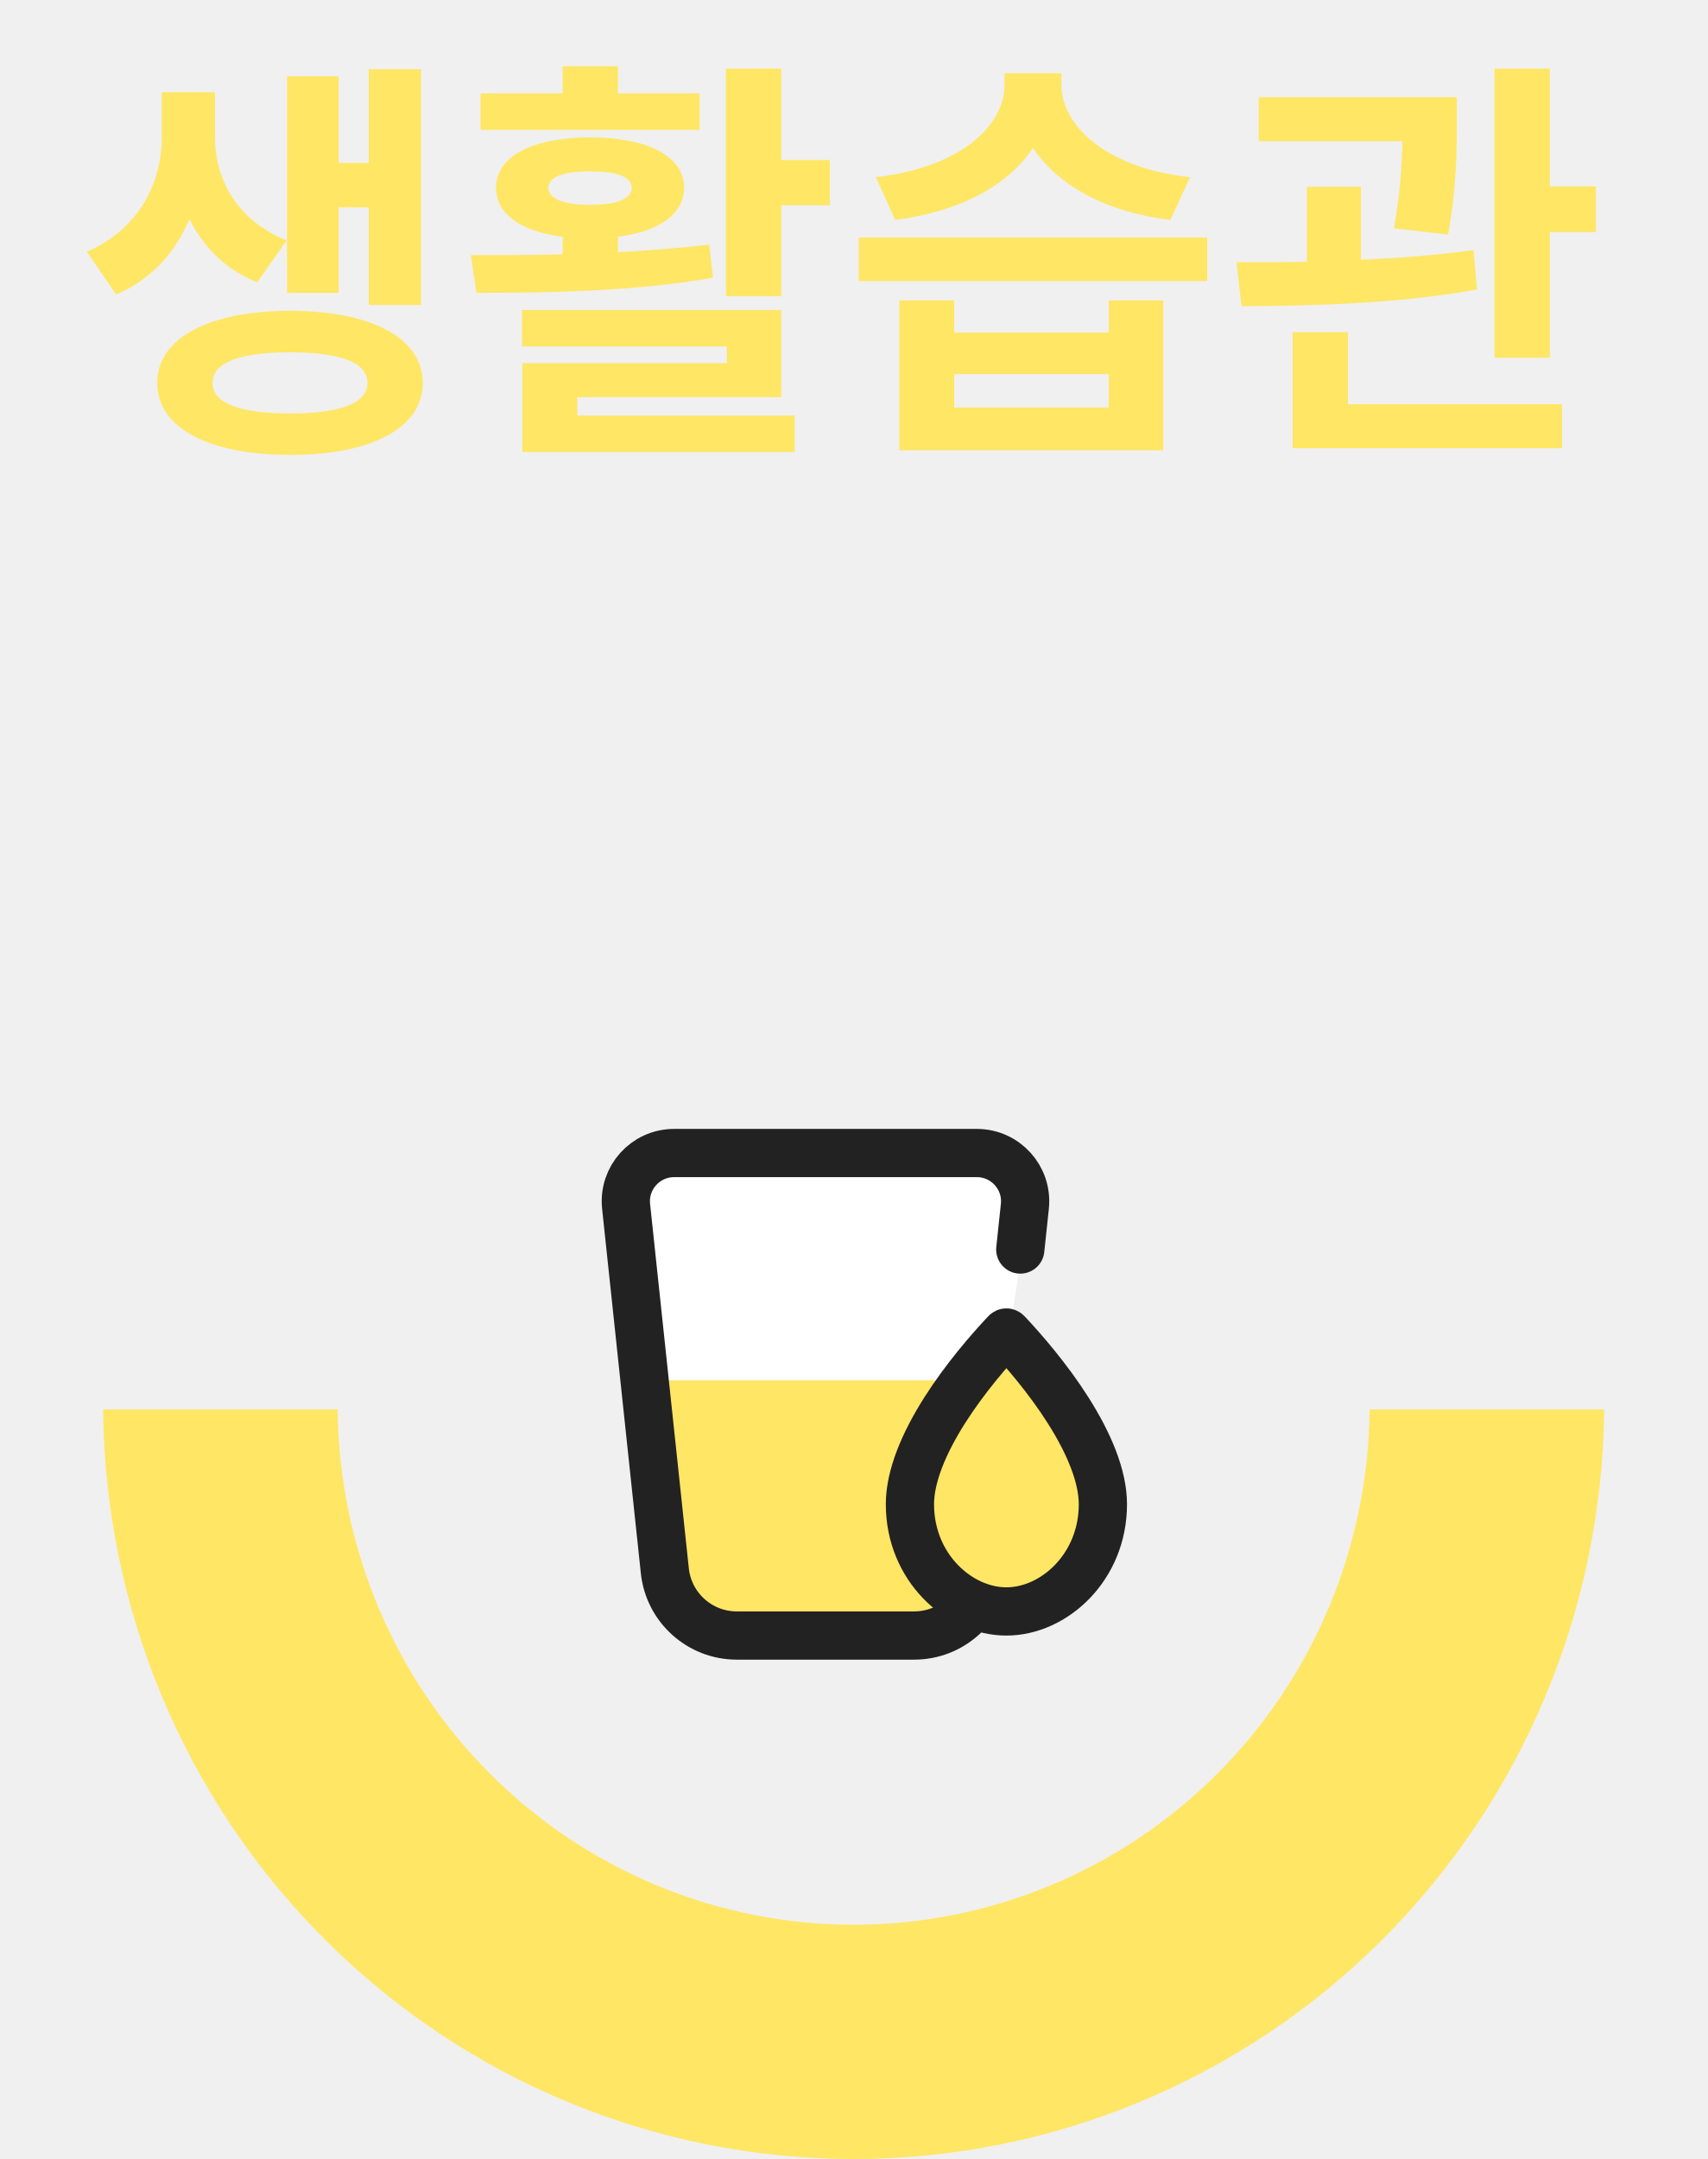
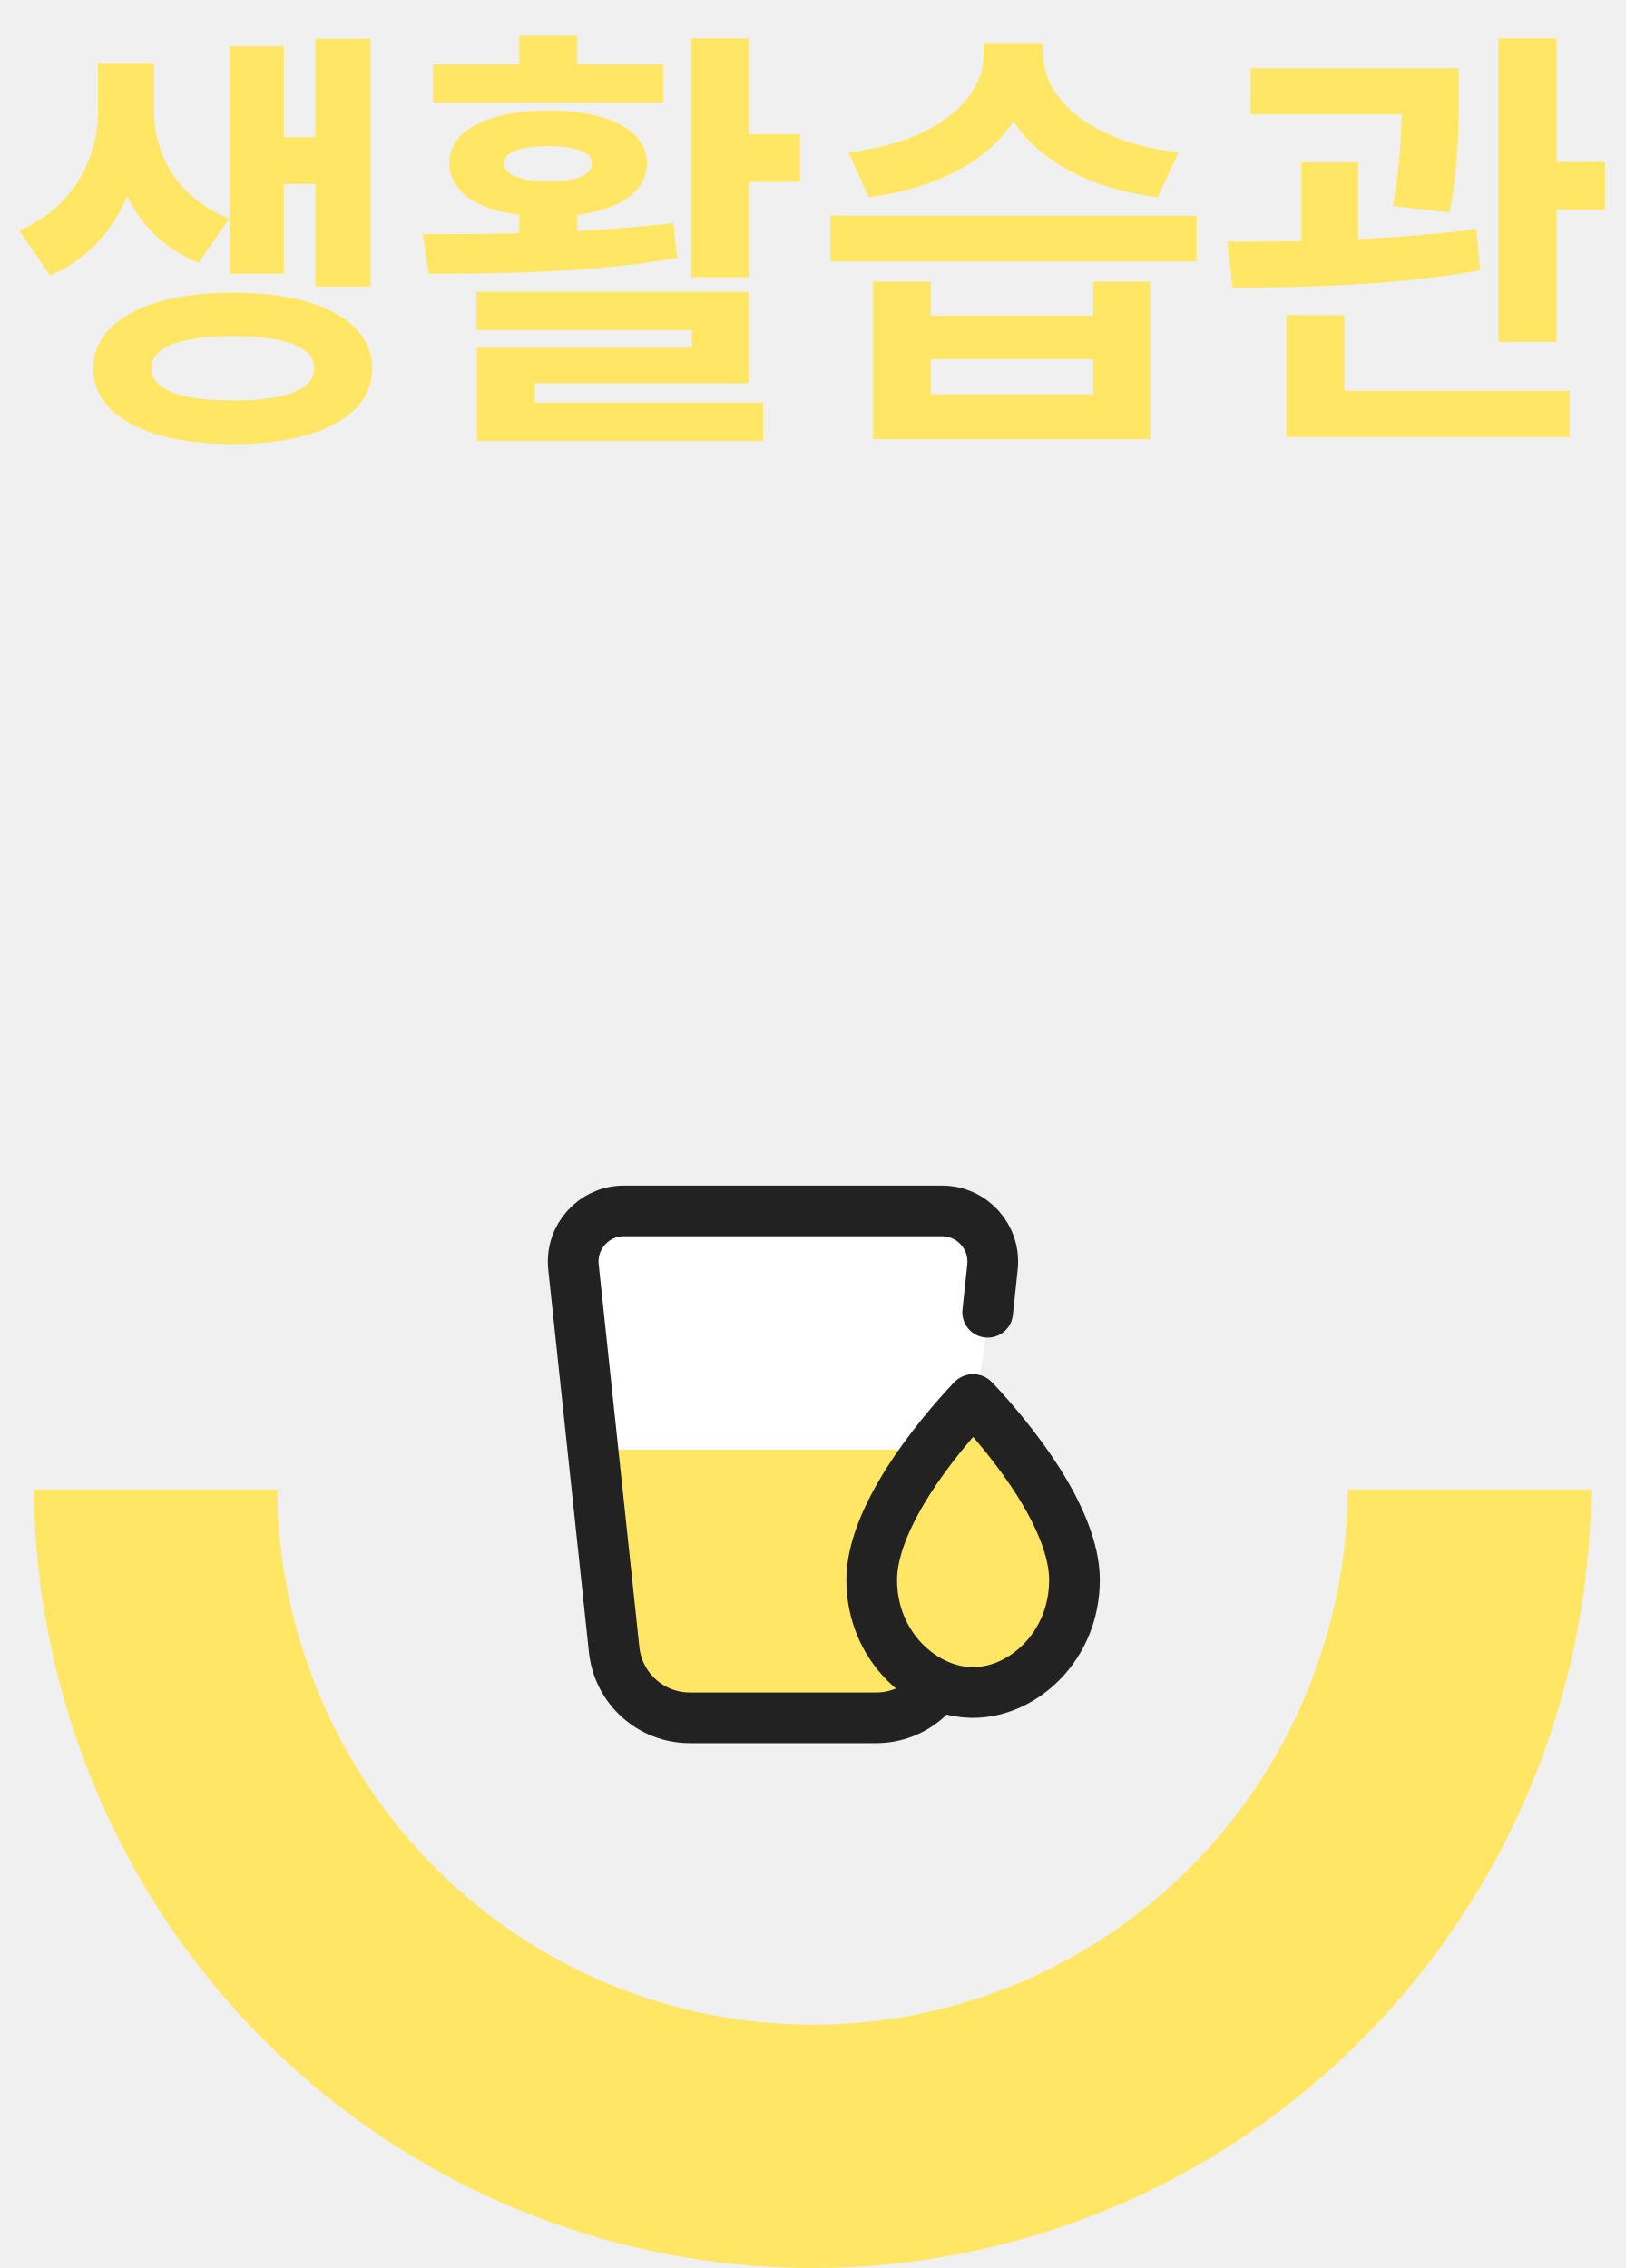
- <svg xmlns="http://www.w3.org/2000/svg" width="53" height="67" viewBox="0 0 53 67" fill="none">
-   <path d="M10.508 6.435H11.444V9.464H13.069V2.145H11.444V5.057H10.508V2.366H8.909V9.087H10.508V6.435ZM8.896 7.462C7.323 6.825 6.673 5.538 6.673 4.251V2.86H5.022V4.251C5.022 5.603 4.372 7.085 2.695 7.813L3.605 9.139C4.71 8.671 5.451 7.813 5.88 6.799C6.309 7.657 6.998 8.372 7.986 8.762L8.896 7.462ZM9.013 12.831C7.453 12.831 6.595 12.519 6.595 11.882C6.595 11.245 7.453 10.933 9.013 10.933C10.547 10.933 11.405 11.245 11.405 11.882C11.405 12.519 10.547 12.831 9.013 12.831ZM9.013 9.646C6.491 9.646 4.879 10.491 4.879 11.882C4.879 13.286 6.491 14.118 9.013 14.118C11.522 14.118 13.121 13.286 13.121 11.882C13.121 10.491 11.522 9.646 9.013 9.646ZM21.713 2.899H19.178V2.054H17.462V2.899H14.914V4.03H21.713V2.899ZM17.02 5.824C17.02 5.486 17.501 5.317 18.32 5.317C19.139 5.317 19.607 5.486 19.607 5.824C19.607 6.175 19.139 6.357 18.32 6.357C17.501 6.357 17.02 6.175 17.02 5.824ZM22.012 7.592C21.102 7.696 20.14 7.774 19.178 7.826V7.345C20.452 7.189 21.232 6.643 21.232 5.824C21.232 4.849 20.101 4.264 18.32 4.264C16.539 4.264 15.395 4.849 15.395 5.824C15.395 6.643 16.175 7.189 17.462 7.345V7.891C16.435 7.917 15.473 7.917 14.615 7.917L14.784 9.087C16.851 9.087 19.62 9.061 22.129 8.619L22.012 7.592ZM17.917 12.324H24.248V9.62H16.201V10.751H22.558V11.271H16.214V14.027H24.664V12.896H17.917V12.324ZM24.248 4.966V2.132H22.532V9.191H24.248V6.37H25.756V4.966H24.248ZM36.935 5.499C34.244 5.2 32.944 3.848 32.944 2.639V2.275H31.176V2.639C31.176 3.861 29.876 5.187 27.185 5.499L27.783 6.825C29.824 6.565 31.306 5.733 32.06 4.589C32.827 5.733 34.283 6.578 36.324 6.825L36.935 5.499ZM34.413 12.649H29.616V11.609H34.413V12.649ZM34.413 10.322H29.616V9.321H27.913V13.975H36.103V9.321H34.413V10.322ZM26.652 7.371V8.723H37.468V7.371H26.652ZM44.942 7.28C45.215 5.772 45.215 4.589 45.215 3.757V3.016H39.066V4.381H43.525C43.512 5.096 43.46 5.967 43.265 7.085L44.942 7.28ZM45.735 7.761C44.617 7.917 43.421 8.008 42.238 8.06V5.798H40.561V8.125C39.781 8.138 39.04 8.138 38.377 8.138L38.533 9.503C40.587 9.49 43.369 9.438 45.839 8.983L45.735 7.761ZM41.835 10.309H40.119V13.91H48.478V12.545H41.835V10.309ZM48.101 5.785V2.132H46.385V11.102H48.101V7.202H49.531V5.785H48.101Z" fill="#FFE665" />
-   <path fill-rule="evenodd" clip-rule="evenodd" d="M10.48 43.737C10.516 47.991 12.219 52.058 15.218 55.054C18.217 58.049 22.27 59.73 26.494 59.73C30.718 59.73 34.771 58.049 37.77 55.054C40.769 52.058 42.472 47.991 42.508 43.737H49.787C49.735 49.925 47.258 55.841 42.896 60.198C38.533 64.555 32.638 67 26.494 67C20.35 67 14.455 64.555 10.092 60.198C5.73 55.841 3.253 49.925 3.201 43.737H10.48Z" fill="#FFE665" />
-   <g clip-path="url(#clip0_1920_11073)">
-     <path d="M30.5 36H20L19 38.5L21.5 50H30L32 37L30.5 36Z" fill="white" />
-     <path d="M19.94 42.836H30.923V48.328C30.923 49.541 29.94 50.525 28.727 50.525H22.136C20.923 50.525 19.94 49.541 19.94 48.328V42.836Z" fill="#FFE665" />
-     <path d="M31.666 38.776L31.808 37.437C31.902 36.553 31.208 35.782 30.319 35.782H20.921C20.032 35.782 19.338 36.553 19.432 37.437L20.634 48.746C20.755 49.889 21.719 50.755 22.867 50.755H28.373C29.521 50.755 30.485 49.889 30.606 48.746L30.631 48.509" stroke="#222222" stroke-width="1.497" stroke-linecap="round" stroke-linejoin="round" />
-     <path d="M34.23 46.681C34.23 48.64 32.707 50.008 31.235 50.008C29.763 50.008 28.241 48.64 28.241 46.681C28.241 45.806 28.679 44.776 29.319 43.767C29.947 42.777 30.706 41.904 31.213 41.364C31.22 41.356 31.225 41.354 31.227 41.353C31.23 41.352 31.233 41.351 31.235 41.351C31.238 41.351 31.24 41.352 31.243 41.353C31.245 41.354 31.251 41.356 31.258 41.364C31.765 41.904 32.524 42.777 33.151 43.767C33.792 44.776 34.23 45.806 34.23 46.681Z" fill="#FFE665" stroke="#222222" stroke-width="1.497" />
+ <svg xmlns="http://www.w3.org/2000/svg" width="48" height="67" viewBox="0 0 48 67" fill="none">
+   <path fill-rule="evenodd" clip-rule="evenodd" d="M8.187 44C8.222 48.206 9.904 52.227 12.865 55.189C15.827 58.15 19.829 59.812 24 59.812C28.171 59.812 32.173 58.15 35.134 55.189C38.096 52.227 39.777 48.206 39.812 44H47C46.949 50.118 44.503 55.967 40.196 60.275C35.888 64.583 30.067 67 24 67C17.933 67 12.112 64.583 7.804 60.275C3.497 55.967 1.051 50.118 1 44H8.187Z" fill="#FFE665" />
+   <g clip-path="url(#clip0_2673_24295)">
+     <path d="M28.006 35.991H17.506L16.506 38.491L19.006 49.991H27.506L29.506 36.991L28.006 35.991Z" fill="white" />
+     <path d="M17.446 42.827H28.43V48.319C28.43 49.532 27.446 50.516 26.233 50.516H19.643C18.429 50.516 17.446 49.532 17.446 48.319V42.827Z" fill="#FFE665" />
+     <path d="M29.172 38.767L29.314 37.428C29.408 36.544 28.715 35.773 27.825 35.773H18.427C17.538 35.773 16.845 36.544 16.939 37.428L18.14 48.737C18.262 49.88 19.225 50.746 20.373 50.746H25.879C27.028 50.746 27.991 49.88 28.112 48.737L28.138 48.5" stroke="#222222" stroke-width="1.497" stroke-linecap="round" stroke-linejoin="round" />
+     <path d="M31.736 46.672C31.736 48.631 30.214 49.999 28.741 49.999C27.269 49.999 25.747 48.631 25.747 46.672C25.747 45.797 26.185 44.767 26.825 43.758C27.453 42.768 28.212 41.895 28.719 41.355C28.726 41.347 28.731 41.345 28.734 41.344C28.736 41.343 28.739 41.342 28.741 41.342C28.744 41.342 28.747 41.343 28.749 41.344C28.752 41.345 28.757 41.347 28.764 41.355C29.271 41.895 30.03 42.768 30.658 43.758C31.298 44.767 31.736 45.797 31.736 46.672Z" fill="#FFE665" stroke="#222222" stroke-width="1.497" />
  </g>
+   <path d="M8.383 5.435H9.319V8.464H10.944V1.145H9.319V4.057H8.383V1.366H6.784V8.087H8.383V5.435ZM6.771 6.462C5.198 5.825 4.548 4.538 4.548 3.251V1.86H2.897V3.251C2.897 4.603 2.247 6.085 0.57 6.813L1.48 8.139C2.585 7.671 3.326 6.813 3.755 5.799C4.184 6.657 4.873 7.372 5.861 7.762L6.771 6.462ZM6.888 11.831C5.328 11.831 4.47 11.519 4.47 10.882C4.47 10.245 5.328 9.933 6.888 9.933C8.422 9.933 9.28 10.245 9.28 10.882C9.28 11.519 8.422 11.831 6.888 11.831ZM6.888 8.646C4.366 8.646 2.754 9.491 2.754 10.882C2.754 12.286 4.366 13.118 6.888 13.118C9.397 13.118 10.995 12.286 10.995 10.882C10.995 9.491 9.397 8.646 6.888 8.646ZM19.587 1.899H17.052V1.054H15.336V1.899H12.789V3.03H19.587V1.899ZM14.895 4.824C14.895 4.486 15.376 4.317 16.195 4.317C17.014 4.317 17.482 4.486 17.482 4.824C17.482 5.175 17.014 5.357 16.195 5.357C15.376 5.357 14.895 5.175 14.895 4.824ZM19.887 6.592C18.977 6.696 18.015 6.774 17.052 6.826V6.345C18.326 6.189 19.107 5.643 19.107 4.824C19.107 3.849 17.976 3.264 16.195 3.264C14.414 3.264 13.27 3.849 13.27 4.824C13.27 5.643 14.05 6.189 15.336 6.345V6.891C14.309 6.917 13.348 6.917 12.489 6.917L12.659 8.087C14.726 8.087 17.494 8.061 20.003 7.619L19.887 6.592ZM15.791 11.324H22.122V8.62H14.075V9.751H20.433V10.271H14.088V13.027H22.538V11.896H15.791V11.324ZM22.122 3.966V1.132H20.407V8.191H22.122V5.37H23.631V3.966H22.122ZM34.809 4.499C32.118 4.2 30.819 2.848 30.819 1.639V1.275H29.05V1.639C29.05 2.861 27.75 4.187 25.059 4.499L25.657 5.825C27.698 5.565 29.18 4.733 29.934 3.589C30.701 4.733 32.157 5.578 34.199 5.825L34.809 4.499ZM32.288 11.649H27.491V10.609H32.288V11.649ZM32.288 9.322H27.491V8.321H25.788V12.975H33.977V8.321H32.288V9.322ZM24.526 6.371V7.723H35.343V6.371H24.526ZM42.816 6.28C43.09 4.772 43.09 3.589 43.09 2.757V2.016H36.941V3.381H41.4C41.386 4.096 41.334 4.967 41.139 6.085L42.816 6.28ZM43.609 6.761C42.492 6.917 41.295 7.008 40.112 7.06V4.798H38.435V7.125C37.656 7.138 36.914 7.138 36.252 7.138L36.407 8.503C38.462 8.49 41.243 8.438 43.714 7.983L43.609 6.761ZM39.709 9.309H37.993V12.91H46.352V11.545H39.709V9.309ZM45.975 4.785V1.132H44.26V10.102H45.975V6.202H47.406V4.785H45.975Z" fill="#FFE665" />
  <defs>
-     <clipPath id="clip0_1920_11073">
-       <rect width="17.47" height="17.447" fill="white" transform="translate(17.759 34.2855)" />
+     <clipPath id="clip0_2673_24295">
+       <rect width="17.47" height="17.447" fill="white" transform="translate(15.2653 34.2764)" />
    </clipPath>
  </defs>
</svg>
